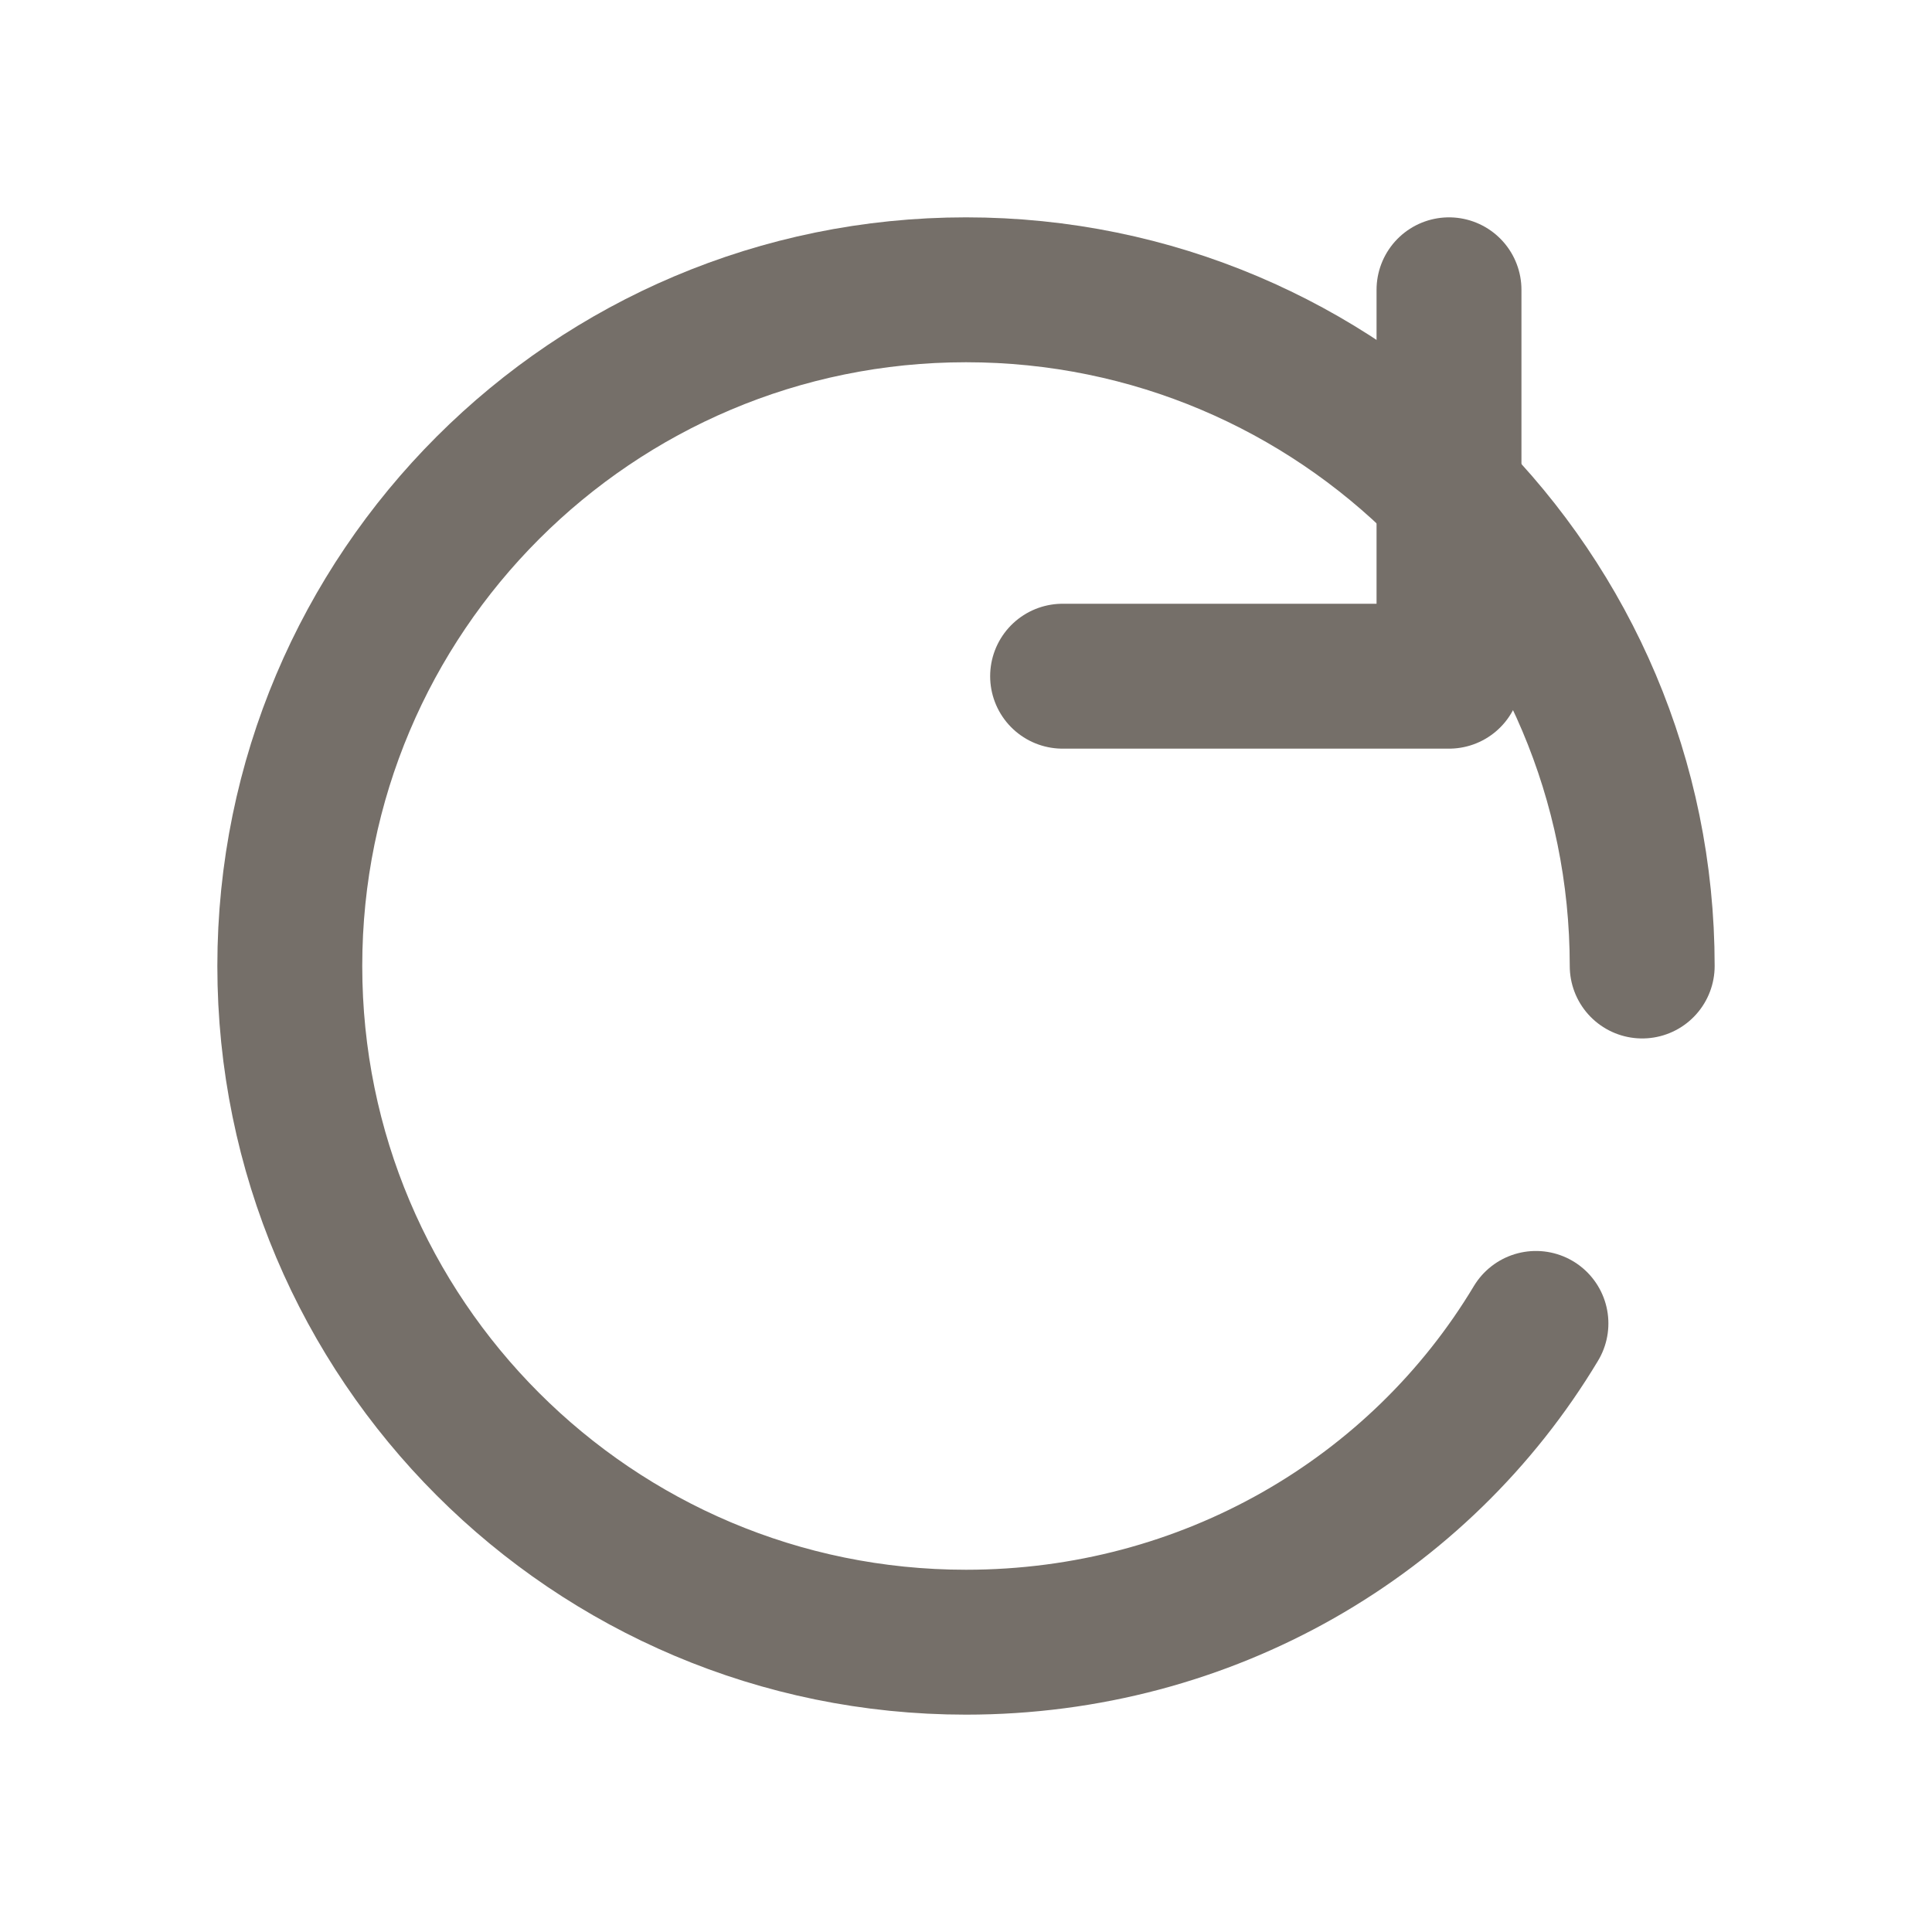
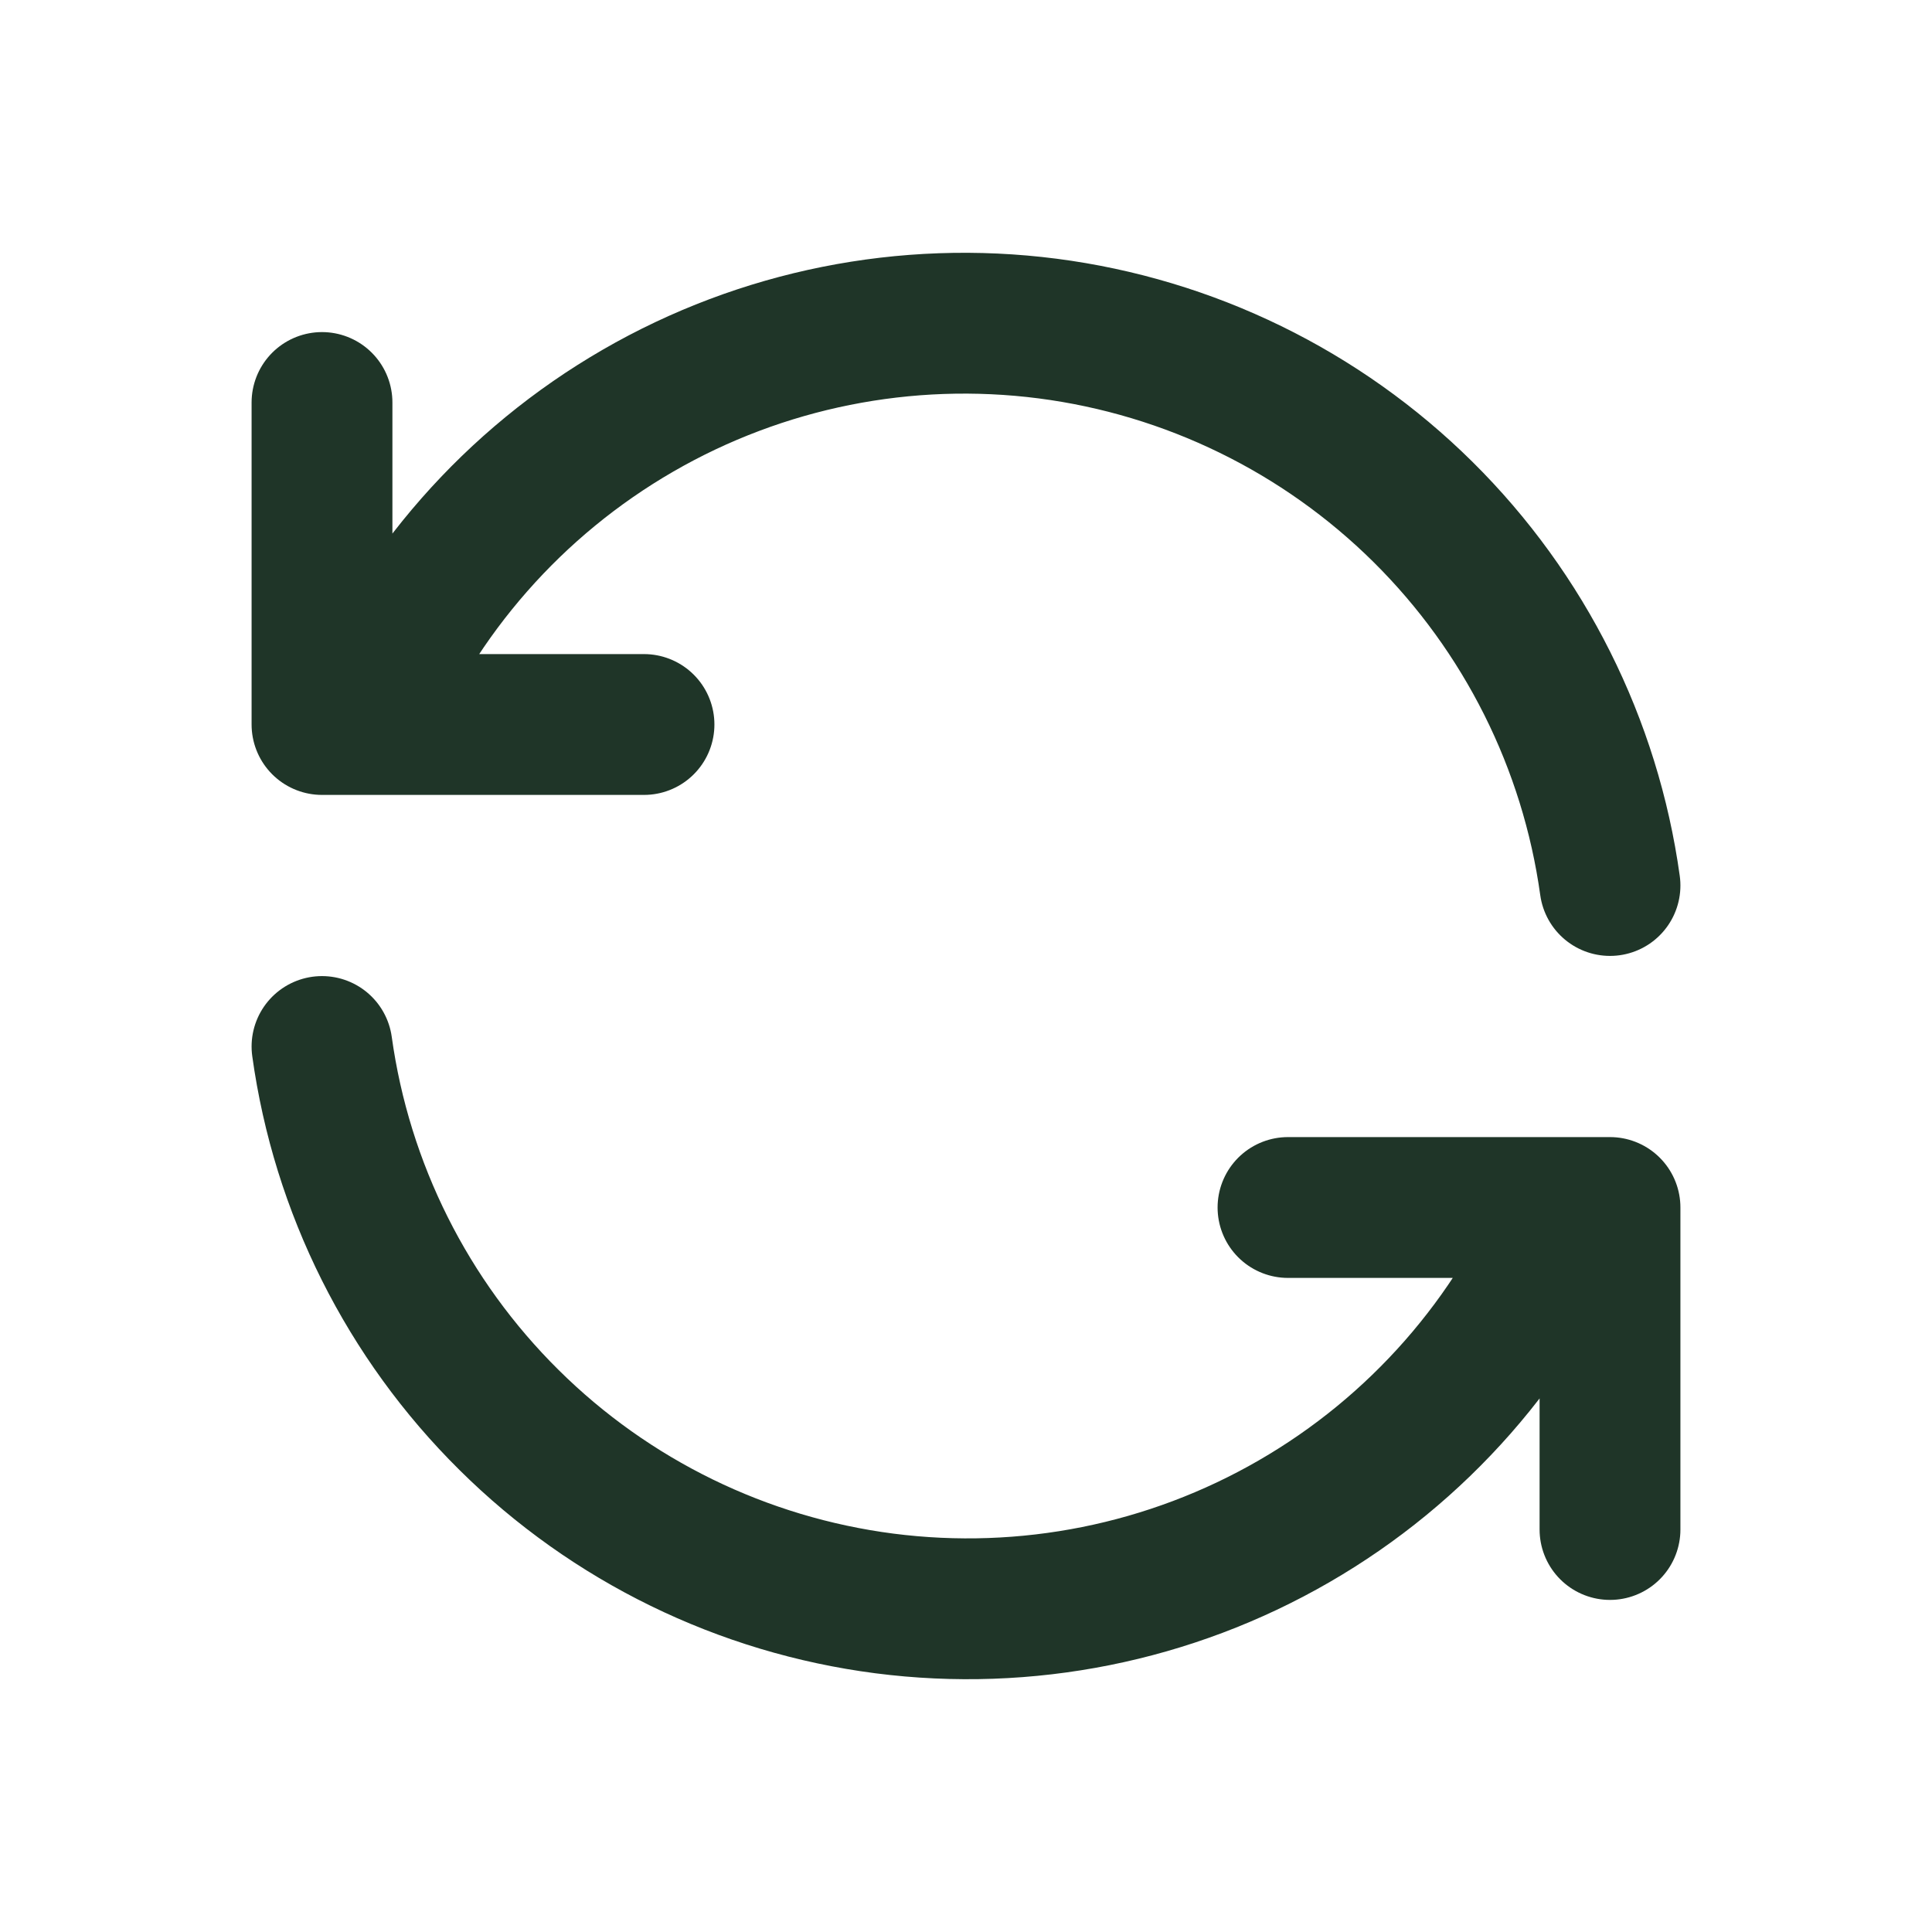
- <svg xmlns="http://www.w3.org/2000/svg" width="14" height="14" viewBox="0 0 20 20" fill="none">
-   <path d="M17 10C17 6.134 13.866 3 10 3C6.134 3 3 6.134 3 10C3 13.866 6.134 17 10 17C12.5 17 14.7 15.7 15.9 13.7" stroke="#756F69" stroke-width="1.5" stroke-linecap="round" />
-   <path d="M15 3V7H11" stroke="#756F69" stroke-width="1.5" stroke-linecap="round" stroke-linejoin="round" />
+ <svg xmlns="http://www.w3.org/2000/svg" width="18" height="18" viewBox="0 0 18 18" fill="none">
+   <path d="M15 8.25C14.817 6.93 14.204 5.707 13.258 4.77C12.311 3.832 11.082 3.232 9.76 3.061C8.439 2.891 7.098 3.159 5.944 3.826C4.79 4.493 3.887 5.52 3.375 6.75M3 3.75V6.75H6" stroke="#1F3528" stroke-width="1.312" stroke-linecap="round" stroke-linejoin="round" />
+   <path d="M3 9.75C3.183 11.07 3.796 12.293 4.743 13.23C5.689 14.168 6.918 14.768 8.24 14.939C9.561 15.109 10.902 14.841 12.056 14.174C13.21 13.508 14.113 12.48 14.625 11.25M15 14.25V11.25H12" stroke="#1F3528" stroke-width="1.312" stroke-linecap="round" stroke-linejoin="round" />
</svg>
